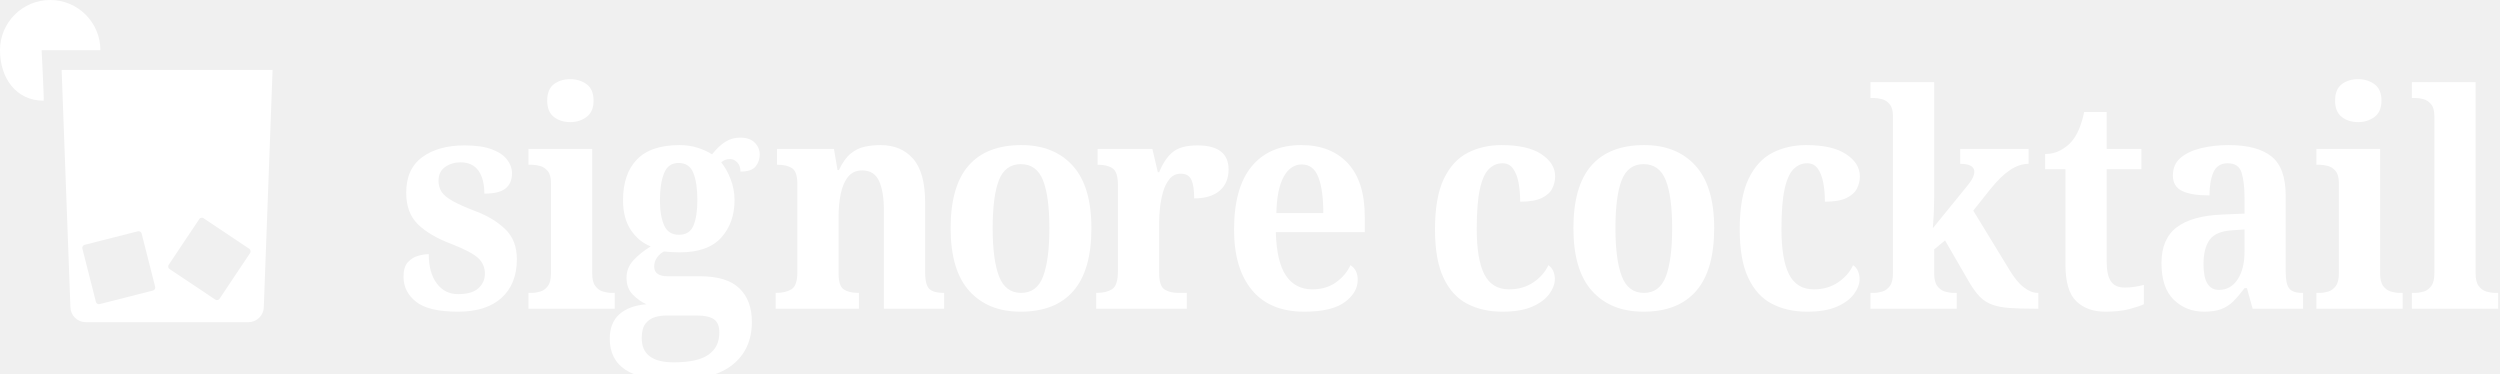
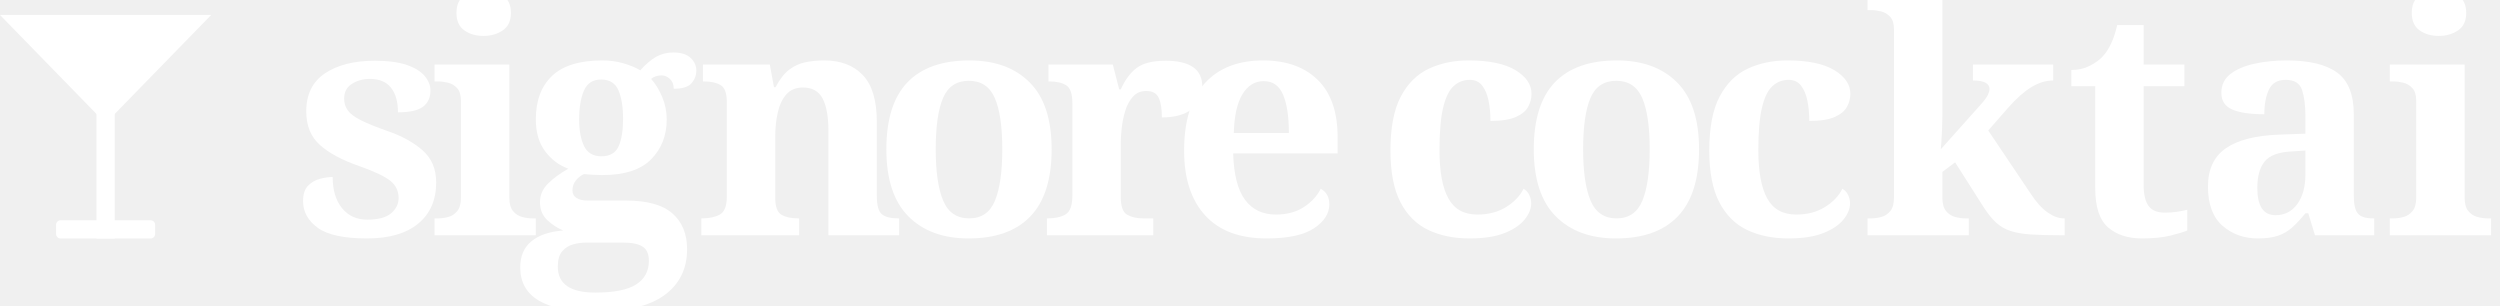
- <svg xmlns="http://www.w3.org/2000/svg" width="100%" height="100%" viewBox="0 0 2622 392" version="1.1" xml:space="preserve" style="fill-rule:evenodd;clip-rule:evenodd;stroke-miterlimit:1.5;">
-   <g transform="matrix(4.16667,0,0,4.16667,-357.966,-960.728)">
-     <g transform="matrix(0.91,0,0,1,16.6887,0)">
-       <g>
-         <g transform="matrix(1,0,0,1,185.43,308.281)">
-           <text x="0px" y="0px" style="font-family:'Georgia-Bold', 'Georgia', serif;font-weight:700;font-size:75.037px;fill:white;">s</text>
-         </g>
-         <g transform="matrix(1,0,0,1,220.975,308.281)">
-           <text x="0px" y="0px" style="font-family:'Georgia-Bold', 'Georgia', serif;font-weight:700;font-size:75.037px;fill:white;">i</text>
-         </g>
-       </g>
+ <svg xmlns="http://www.w3.org/2000/svg" width="100%" height="100%" viewBox="0 0 2261 276" version="1.1" xml:space="preserve" style="fill-rule:evenodd;clip-rule:evenodd;stroke-linejoin:round;stroke-miterlimit:2;">
+   <g transform="matrix(1,0,0,1,-206.683,-57.3712)">
+     <g transform="matrix(1,0,0,1,163.223,-39.8757)">
+       <text x="308.911px" y="310.013px" style="font-family:'Charter-Bold', 'Charter', serif;font-weight:700;font-size:288px;fill:white;">s<tspan x="431.535px " y="310.013px ">i</tspan>
+       </text>
+       <text x="513.378px" y="310.013px" style="font-family:'Charter-Bold', 'Charter', serif;font-weight:700;font-size:288px;fill:white;">g</text>
+       <text x="672.003px" y="310.013px" style="font-family:'Charter-Bold', 'Charter', serif;font-weight:700;font-size:288px;fill:white;">n</text>
+       <text x="831.549px" y="310.013px" style="font-family:'Charter-Bold', 'Charter', serif;font-weight:700;font-size:288px;fill:white;">o</text>
+       <text x="984.52px" y="310.013px" style="font-family:'Charter-Bold', 'Charter', serif;font-weight:700;font-size:288px;fill:white;">r<tspan x="1100.84px " y="310.013px ">e</tspan>
+       </text>
+       <text x="1287.45px" y="310.013px" style="font-family:'Charter-Bold', 'Charter', serif;font-weight:700;font-size:288px;fill:white;">c<tspan x="1417.07px " y="310.013px ">o</tspan>
+       </text>
+       <text x="1575.8px" y="310.013px" style="font-family:'Charter-Bold', 'Charter', serif;font-weight:700;font-size:288px;fill:white;">cktail</text>
    </g>
-     <g transform="matrix(0.91,0,0,1,239.252,308.281)">
-       <text x="0px" y="0px" style="font-family:'Georgia-Bold', 'Georgia', serif;font-weight:700;font-size:75.037px;fill:white;">g</text>
+     <g transform="matrix(-1.21521,-1.4882e-16,1.29197e-16,-1.05498,641.555,263.667)">
+       <path d="M279.271,89.832L357.858,182.724L200.685,182.724L279.271,89.832Z" style="fill:white;" />
    </g>
-     <g transform="matrix(0.91,0,0,1,25.1811,0)">
-       <g>
-         <g transform="matrix(1,0,0,1,279.79,308.281)">
-           <text x="0px" y="0px" style="font-family:'Georgia-Bold', 'Georgia', serif;font-weight:700;font-size:75.037px;fill:white;">n</text>
-         </g>
-         <g transform="matrix(1,0,0,1,326.158,308.281)">
-           <text x="0px" y="0px" style="font-family:'Georgia-Bold', 'Georgia', serif;font-weight:700;font-size:75.037px;fill:white;">o</text>
-         </g>
-       </g>
+     <g transform="matrix(2.20265,0,0,1.21521,-393.221,-37.4563)">
+       <rect x="311.966" y="133.503" width="7.491" height="122.027" style="fill:white;" />
    </g>
-     <g transform="matrix(0.91,0,0,1,32.4432,0)">
-       <g>
-         <g transform="matrix(1,0,0,1,360.48,308.281)">
-           <text x="0px" y="0px" style="font-family:'Georgia-Bold', 'Georgia', serif;font-weight:700;font-size:75.037px;fill:white;">r</text>
-         </g>
-         <g transform="matrix(1,0,0,1,396.574,308.281)">
-           <text x="0px" y="0px" style="font-family:'Georgia-Bold', 'Georgia', serif;font-weight:700;font-size:75.037px;fill:white;">e</text>
-         </g>
-       </g>
-     </g>
-     <g transform="matrix(0.91,0,0,1,39.9512,0)">
-       <g>
-         <g transform="matrix(1,0,0,1,443.903,308.281)">
-           <text x="0px" y="0px" style="font-family:'Georgia-Bold', 'Georgia', serif;font-weight:700;font-size:75.037px;fill:white;">c</text>
-         </g>
-         <g transform="matrix(1,0,0,1,482.191,308.281)">
-           <text x="0px" y="0px" style="font-family:'Georgia-Bold', 'Georgia', serif;font-weight:700;font-size:75.037px;fill:white;">oc</text>
-         </g>
-       </g>
-     </g>
-     <g transform="matrix(0.91,0,0,1,50.0007,0)">
-       <g>
-         <g transform="matrix(1,0,0,1,555.564,308.281)">
-           <text x="0px" y="0px" style="font-family:'Georgia-Bold', 'Georgia', serif;font-weight:700;font-size:75.037px;fill:white;">k</text>
-         </g>
-         <g transform="matrix(1,0,0,1,603.575,308.281)">
-           <text x="0px" y="0px" style="font-family:'Georgia-Bold', 'Georgia', serif;font-weight:700;font-size:75.037px;fill:white;">tail</text>
-         </g>
-       </g>
+     <g transform="matrix(1.34873e-16,2.20265,-0.734327,4.49645e-17,445.02,-430.588)">
+       <path d="M319.458,139.12C319.458,136.02 318.619,133.503 317.585,133.503L313.839,133.503C312.806,133.503 311.966,136.02 311.966,139.12L311.966,249.912C311.966,253.012 312.806,255.529 313.839,255.529L317.585,255.529C318.619,255.529 319.458,253.012 319.458,249.912L319.458,139.12Z" style="fill:white;" />
    </g>
  </g>
-   <path d="M281.554,77.542L68.961,77.542L78,321.791C78,328.384 83.353,333.737 89.947,333.737L260.569,333.737C267.162,333.737 272.515,328.384 272.515,321.791L281.554,77.542ZM152.221,234.293L78.079,253.091L96.876,327.234L171.019,308.436L152.221,234.293ZM272.437,259.87L207.946,218.742L166.818,283.232L231.309,324.361L272.437,259.87Z" style="fill:white;stroke:white;stroke-width:8.33px;" />
-   <path d="M43.655,52.647C43.655,52.647 46.393,105.618 45.781,105.618C16.724,105.618 0,81.704 0,52.647C0,23.59 23.59,0 52.647,0C81.723,0 105.294,23.571 105.294,52.647L43.655,52.647Z" style="fill:white;" />
-   <g transform="matrix(1.07253,-0.272651,0.272651,1.07253,-79.5253,2.15762)">
-     <path d="M149.293,263.464C149.293,259.813 146.329,256.85 142.679,256.85L90.739,256.85C87.089,256.85 84.125,259.813 84.125,263.464L84.125,315.404C84.125,319.054 87.089,322.018 90.739,322.018L142.679,322.018C146.329,322.018 149.293,319.054 149.293,315.404L149.293,263.464Z" style="fill:none;stroke:white;stroke-width:7.23px;stroke-linecap:round;stroke-linejoin:round;" />
-   </g>
-   <g transform="matrix(0.920093,0.614892,-0.614892,0.920093,290.215,-66.5176)">
-     <path d="M149.293,263.464C149.293,259.813 146.329,256.85 142.679,256.85L90.739,256.85C87.089,256.85 84.125,259.813 84.125,263.464L84.125,315.404C84.125,319.054 87.089,322.018 90.739,322.018L142.679,322.018C146.329,322.018 149.293,319.054 149.293,315.404L149.293,263.464Z" style="fill:none;stroke:white;stroke-width:7.23px;stroke-linecap:round;stroke-linejoin:round;" />
-   </g>
</svg>
